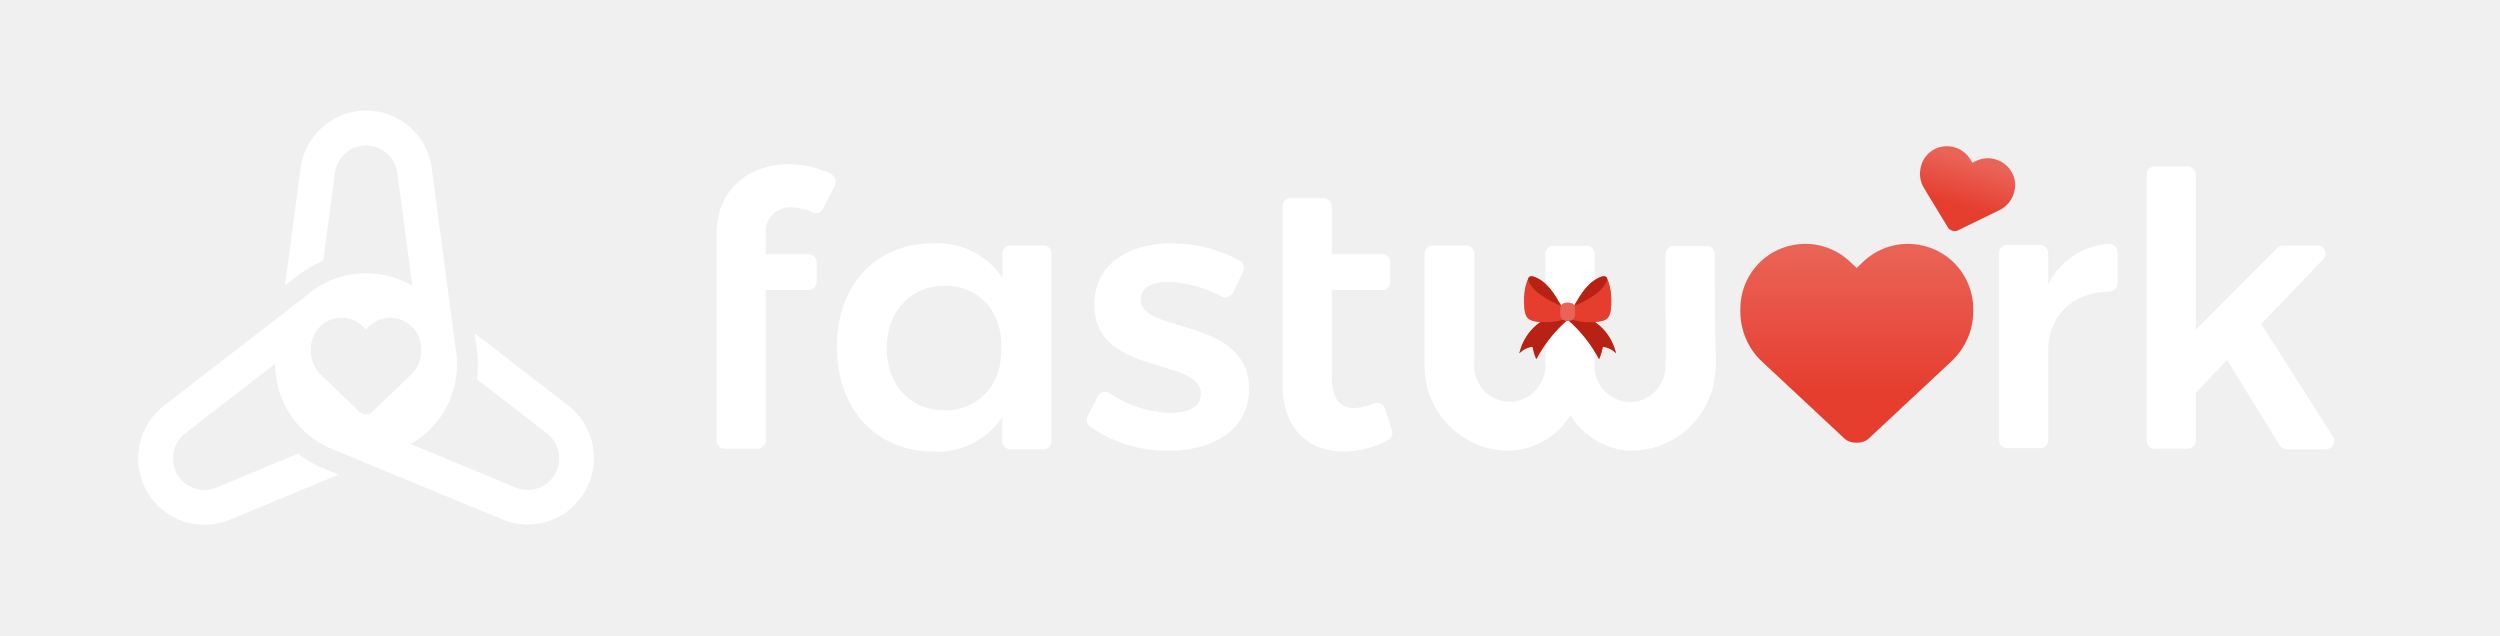
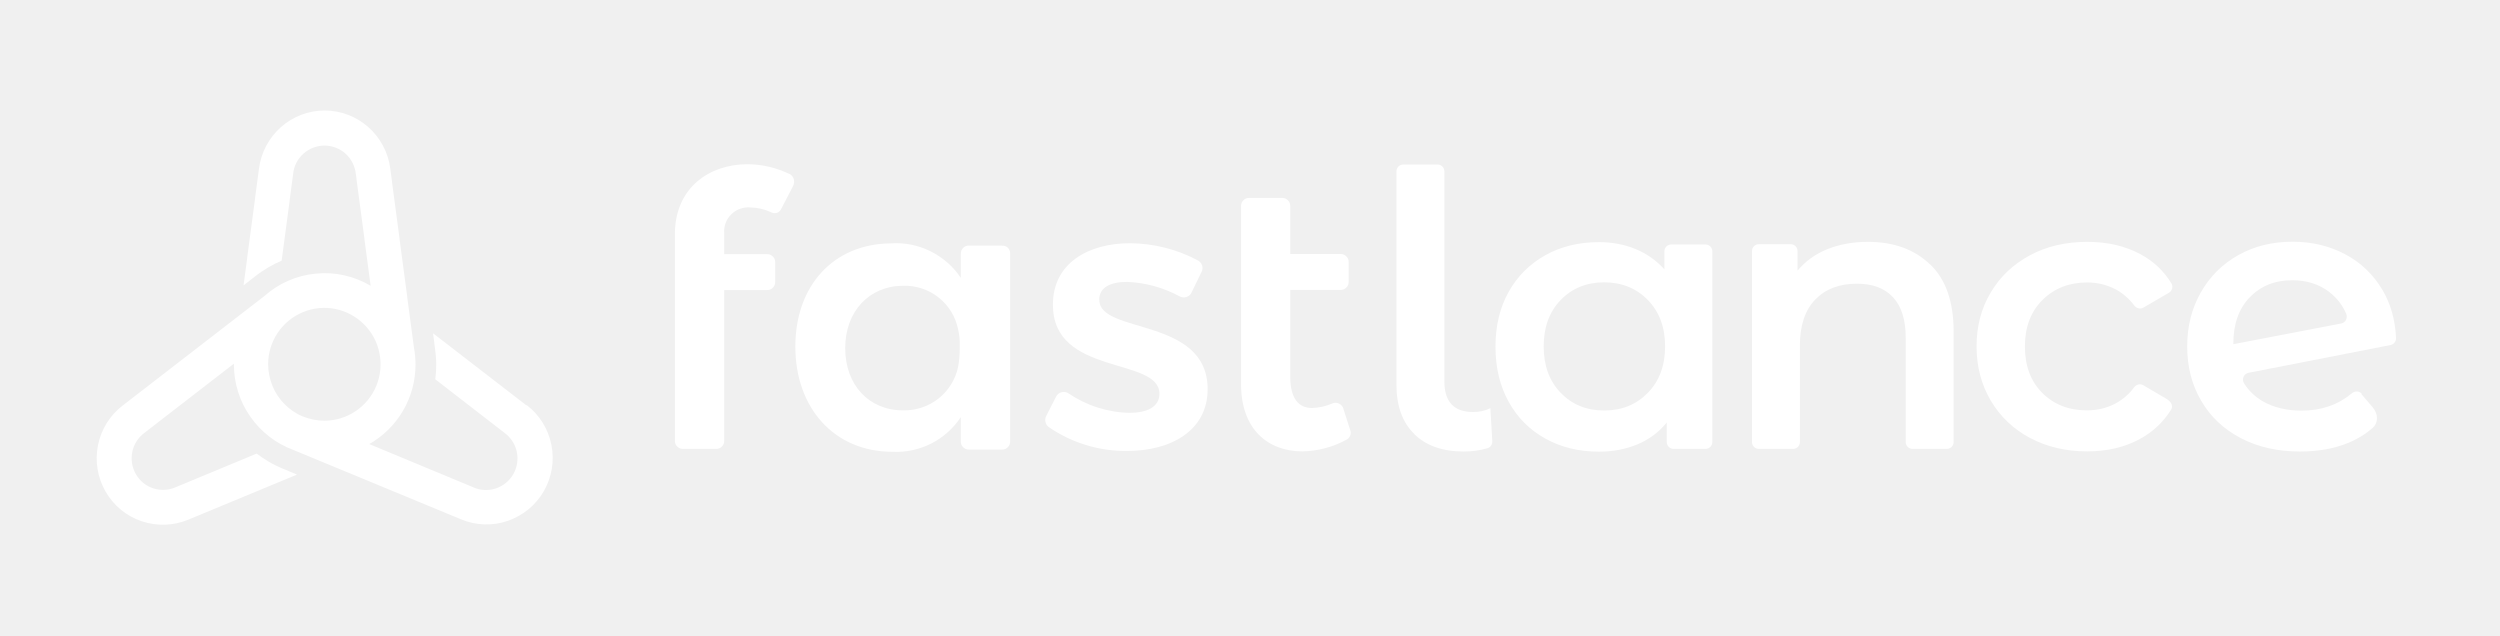
- <svg xmlns="http://www.w3.org/2000/svg" xmlns:xlink="http://www.w3.org/1999/xlink" height="46" viewBox="0 0 181 46" width="181">
-   <linearGradient id="a">
-     <stop offset="0" stop-color="#e53d2e" />
-     <stop offset="1" stop-color="#ea6357" />
-   </linearGradient>
-   <linearGradient id="b" x1="59.291%" x2="59.291%" xlink:href="#a" y1="75.317%" y2="2.395%" />
-   <linearGradient id="c" x1="49.057%" x2="66.484%" xlink:href="#a" y1="73.892%" y2="21.08%" />
-   <g fill="none" fill-rule="evenodd" transform="translate(10 8)">
-     <g fill-rule="nonzero">
-       <path d="m50.174 4.598c-.953-.464-1.999-.708-3.06-.712-2.703 0-5.239 1.671-5.239 5.057v14.96c-.002.077.011.154.04.225.029.072.071.137.126.191.055.054.12.097.192.126.072.029.149.042.226.04h2.389c.077.002.155-.011.227-.04.072-.029.138-.071.193-.126s.099-.119.128-.191c.029-.072.043-.148.042-.226v-10.906h3.098c.078.002.155-.013.227-.042.072-.029.138-.072.193-.127.055-.055.098-.12.127-.192.029-.072.043-.149.042-.227v-1.418c.001-.078-.013-.155-.042-.227-.029-.072-.072-.137-.127-.192-.055-.055-.121-.098-.193-.127-.072-.029-.149-.043-.227-.042h-3.098v-1.504c-.021-.256.014-.513.104-.753.09-.24.232-.458.415-.638.184-.18.405-.317.648-.401.243-.085.501-.115.757-.089.494.012.98.126 1.427.334.067.043.142.071.221.082.079.011.159.004.235-.02s.146-.064.204-.117c.059-.054.105-.119.135-.193l.838-1.617c.083-.151.103-.329.057-.495-.046-.166-.156-.308-.305-.395z" fill="#fff" />
-       <path d="m65.55 9.779h-2.389c-.077-.002-.155.013-.227.042-.072.029-.137.072-.192.127-.055.055-.097.12-.126.192-.029.072-.042.149-.04.226v1.752c-.549-.826-1.308-1.492-2.198-1.932-.89-.44-1.881-.638-2.873-.574-4.146.043-6.915 3.051-6.915 7.477 0 4.512 2.806 7.606 7.028 7.606.972.046 1.939-.162 2.806-.601.867-.44 1.605-1.096 2.141-1.906v1.757c-.002.077.011.154.04.225.029.072.071.137.126.191.055.055.12.097.192.126.072.029.149.042.226.04h2.389c.077.002.155-.011.227-.04.072-.028.138-.071.193-.126s.099-.119.128-.191c.029-.072.043-.148.042-.226v-13.579c.007-.078-.003-.157-.029-.231-.026-.074-.069-.141-.124-.197-.055-.056-.122-.099-.195-.127-.074-.028-.152-.039-.231-.033zm-3.06 7.499c.002.436-.04.871-.124 1.299-.193.903-.696 1.71-1.423 2.282s-1.631.873-2.556.85c-2.476 0-4.19-1.838-4.19-4.512 0-2.674 1.757-4.512 4.19-4.512.927-.03 1.835.268 2.563.841s1.23 1.385 1.415 2.291c.103.423.144.859.124 1.294z" fill="#fff" />
-       <path d="m72.588 13.709c0-.922.838-1.299 2.011-1.299 1.336.053 2.641.411 3.817 1.046.144.077.313.094.47.048.157-.046.289-.153.368-.296l.751-1.547c.067-.139.078-.298.032-.445-.046-.147-.146-.271-.281-.347-1.519-.822-3.219-1.253-4.947-1.256-2.973 0-5.574 1.423-5.574 4.431-.043 5.218 7.709 3.774 7.709 6.469 0 .96-.919 1.38-2.163 1.38-1.587-.034-3.129-.529-4.438-1.423-.073-.047-.155-.079-.241-.092-.086-.013-.174-.007-.258.017-.084.024-.161.066-.227.122s-.119.127-.155.206l-.724 1.407c-.058.127-.073.269-.043.405.03.136.104.259.211.349 1.673 1.155 3.663 1.767 5.698 1.752 3.146 0 5.828-1.461 5.828-4.469-.005-5.251-7.844-3.968-7.844-6.458z" fill="#fff" />
-       <path d="m90.272 21.59c-.023-.08-.063-.153-.117-.217-.054-.063-.12-.114-.196-.15-.075-.036-.157-.055-.24-.057-.083-.002-.166.014-.242.046-.465.197-.961.31-1.465.334-1.011 0-1.595-.712-1.595-2.296v-6.253h3.644c.078.002.155-.013.227-.042.072-.029.138-.072.193-.127.055-.055.098-.12.127-.192.029-.072.043-.149.042-.227v-1.418c.001-.078-.013-.155-.042-.227-.029-.072-.072-.137-.127-.192-.055-.055-.121-.098-.193-.127-.072-.029-.149-.043-.227-.042h-3.644v-3.466c.001-.078-.013-.155-.042-.227-.029-.072-.072-.137-.128-.192-.055-.055-.12-.098-.193-.127-.072-.029-.149-.043-.227-.042h-2.384c-.078-.001-.155.013-.227.042-.072.029-.138.072-.193.127-.055.055-.098.12-.127.192-.029.072-.043.149-.042.227v12.911c0 3.235 1.93 4.852 4.444 4.852 1.113-.02 2.205-.306 3.184-.836.128-.062.228-.169.282-.3.054-.131.057-.278.01-.411z" fill="#fff" />
-       <path d="m142.646 9.655c-.918.068-1.802.373-2.566.885-.765.512-1.382 1.214-1.791 2.036v-2.253c.002-.077-.011-.154-.04-.226-.028-.072-.071-.137-.126-.192-.054-.055-.12-.098-.191-.127-.072-.029-.149-.043-.227-.042h-2.389c-.078-.002-.155.013-.227.042-.072.029-.137.072-.192.127-.054.055-.097.12-.125.192-.029.072-.043.149-.04.226v13.536c-.003.077.011.154.04.226.028.072.071.137.125.192.055.055.12.098.192.127.072.029.149.043.227.042h2.389c.078.001.155-.013.227-.042.071-.029.137-.072.191-.127.055-.055.098-.12.126-.192.029-.072.042-.149.04-.226v-6.437c0-2.507 1.676-4.259 4.444-4.313.154-.003.301-.065.41-.174.108-.109.171-.255.174-.409v-2.205c.009-.09-.002-.181-.032-.267-.031-.085-.08-.163-.144-.227s-.142-.113-.228-.143c-.085-.03-.176-.041-.267-.032z" fill="#fff" />
-       <path d="m158.908 23.612-5.195-8.151 4.481-4.679c.083-.083.139-.188.162-.302.022-.114.01-.233-.035-.34-.046-.107-.122-.199-.219-.263-.098-.064-.212-.098-.329-.097h-2.471c-.154.004-.302.063-.416.167l-5.909 5.93v-11.235c.001-.078-.013-.155-.042-.227-.029-.072-.072-.137-.127-.192-.056-.055-.121-.098-.193-.127-.072-.029-.15-.043-.227-.042h-2.385c-.077-.001-.155.013-.227.042-.072.029-.137.072-.192.127-.056.055-.099.12-.128.192-.029.072-.043.149-.042.227v19.262c-.001.077.013.154.042.226s.073.137.128.191.12.097.193.126c.072.028.149.042.226.04h2.385c.077.002.154-.011.226-.04.073-.028.138-.071.193-.126s.099-.119.128-.191.043-.148.042-.226v-3.472l2.26-2.377 3.816 6.183c.055.085.129.156.216.207.088.051.186.08.287.085h2.849c.106-.003.21-.033.3-.088.091-.055.165-.133.216-.226s.077-.197.074-.303c-.002-.106-.032-.209-.087-.299z" fill="#fff" />
-       <path d="m114.151 11.574v-1.17c.001-.077-.013-.154-.042-.226-.03-.072-.073-.137-.128-.191s-.121-.097-.193-.126-.149-.042-.227-.04h-2.384c-.077-.002-.155.011-.227.04s-.137.071-.193.126c-.055.054-.098.119-.127.191s-.044.148-.042.226v3.677c0 1.466.043 2.927 0 4.388.003.571-.179 1.128-.519 1.588s-.82.797-1.368.962c-.356.093-.728.11-1.092.05-.363-.06-.709-.197-1.016-.401-.306-.204-.566-.47-.762-.781-.196-.311-.323-.66-.374-1.024-.021-.418-.021-.838 0-1.256v-7.224c.002-.078-.012-.155-.041-.227-.03-.072-.073-.137-.128-.192s-.12-.098-.193-.127c-.072-.029-.149-.043-.227-.042h-2.384c-.078-.002-.155.013-.227.042s-.138.072-.193.127-.098.12-.127.192c-.029.072-.044.149-.042.227v3.66c0 1.461.043 2.922 0 4.383 0 .587-.193 1.158-.548 1.626s-.854.808-1.42.967c-.36.086-.735.095-1.098.025-.364-.07-.708-.217-1.01-.431s-.554-.49-.74-.81c-.185-.32-.3-.675-.336-1.043-.022-.39-.022-.78 0-1.17v-7.224c.001-.078-.013-.155-.042-.227-.029-.072-.073-.137-.128-.192-.055-.055-.12-.098-.192-.127s-.15-.043-.228-.042h-2.427c-.078-.001-.155.013-.227.042s-.138.072-.193.127c-.055.055-.098.12-.127.192-.029.072-.044.149-.042.227v8.189c.009 1.417.511 2.787 1.42 3.876.909 1.089 2.169 1.83 3.564 2.097 1.07.207 2.179.082 3.175-.359.997-.441 1.834-1.175 2.399-2.105.43.703 1.017 1.299 1.714 1.741s1.487.719 2.308.809c1.549.096 3.077-.397 4.276-1.38.972-.82 1.673-1.913 2.012-3.138.193-.863.264-1.748.21-2.631-.065-1.962-.064-3.925-.064-5.892z" fill="#fff" />
-       <path d="m116 14.534v-.165c0-2.306 1.647-4.282 3.92-4.645 1.482-.264 3.031.231 4.118 1.318l.395.362.362-.362c1.087-1.087 2.636-1.581 4.118-1.318 2.273.362 3.953 2.339 3.953 4.645v.165c0 1.384-.593 2.701-1.581 3.624l-5.963 5.567c-.23.231-.56.329-.889.329-.362 0-.692-.099-.922-.329l-5.963-5.567c-.988-.922-1.548-2.24-1.548-3.624z" fill="url(#b)" />
-       <path d="m129.089 4.014.019-.064c.264-.897 1.145-1.472 2.092-1.347.62.071 1.18.445 1.489.995l.116.187.185-.098c.558-.295 1.231-.306 1.791-.03.863.407 1.306 1.373 1.042 2.269l-.019.064c-.158.538-.545.981-1.044 1.224l-3.01 1.466c-.119.063-.261.062-.392.024-.145-.042-.264-.119-.33-.236l-1.737-2.863c-.288-.474-.36-1.052-.202-1.59z" fill="url(#c)" />
-     </g>
-     <path d="m31.114 21.343-6.746-5.212.134 1.008c.064.41.097.825.097 1.24-.001.36-.024.721-.07 1.078l4.991 3.859c.463.33.787.822.909 1.379.121.557.031 1.14-.253 1.634-.284.494-.741.864-1.282 1.038-.541.173-1.127.138-1.644-.1l-7.513-3.121c1.018-.575 1.865-1.412 2.454-2.425.589-1.012.9-2.164.9-3.337-.001-.421-.041-.842-.118-1.256l-1.712-12.936c-.15-1.159-.716-2.223-1.59-2.994-.875-.771-1.998-1.196-3.162-1.196s-2.288.425-3.162 1.196c-.874.771-1.44 1.835-1.59 2.994l-1.122 8.473.8-.62c.323-.26.665-.495 1.025-.701.305-.176.621-.335.945-.474l.832-6.269c.055-.567.318-1.092.737-1.475.42-.382.966-.594 1.533-.594s1.113.212 1.533.594c.42.382.682.908.737 1.475l1.073 8.085c-1.199-.707-2.59-1.015-3.974-.881-1.384.135-2.69.705-3.732 1.63l-10.256 7.923c-.927.71-1.564 1.734-1.793 2.882-.229 1.148-.034 2.34.549 3.353s1.514 1.779 2.618 2.153c1.104.374 2.306.332 3.382-.12l7.862-3.261-.934-.388c-.383-.152-.754-.332-1.111-.539-.307-.177-.601-.375-.88-.593l-5.828 2.42c-.516.238-1.103.274-1.644.1-.541-.173-.999-.543-1.282-1.038-.284-.494-.374-1.077-.253-1.634.121-.557.446-1.049.909-1.379l6.44-4.981v.049c.001 1.35.413 2.667 1.18 3.775.767 1.108 1.854 1.954 3.113 2.424l12.156 5.029c1.075.448 2.275.488 3.377.113s2.03-1.141 2.612-2.153c.582-1.012.776-2.203.548-3.349-.228-1.146-.863-2.17-1.788-2.88zm-18.614-4.051v.08c0 .673.266 1.313.734 1.762l2.828 2.706c.109.112.266.16.438.16.156 0 .312-.048.422-.16l2.828-2.706c.469-.448.75-1.089.75-1.762v-.08c0-1.121-.797-2.082-1.875-2.258-.703-.128-1.438.112-1.953.64l-.172.176-.188-.176c-.516-.528-1.25-.769-1.953-.64-1.078.176-1.859 1.137-1.859 2.258z" fill="#fff" />
-     <g fill-rule="nonzero" transform="translate(100 11.9997)">
-       <path d="m5.962 3.718c-.153-.15-.318-.285-.493-.404.118-.01.236-.025.354-.045.208-.035.427-.094.575-.256.167-.181.211-.452.232-.707.063-.744.012-1.474-.281-2.151-.002-.011-.006-.021-.01-.031-.033-.073-.108-.115-.182-.123-.075-.008-.149.012-.221.036-.448.154-.834.475-1.15.851-.313.374-.563.804-.81 1.231-.008-.015-.017-.03-.027-.044-.073-.106-.261-.158-.449-.158-.187-0-.375.052-.449.158-.01.014-.019.029-.026.044-.248-.427-.498-.857-.811-1.231-.315-.377-.702-.698-1.15-.851-.071-.025-.146-.045-.22-.036-.075.008-.15.051-.182.123-.005.01-.008.02-.011.031-.293.677-.344 1.407-.281 2.151.021.254.065.525.232.707.149.162.367.22.575.256.118.02.236.035.354.045-.175.119-.34.254-.493.404-.504.494-.869 1.15-1.038 1.861.259-.269.605-.439.963-.475.048.31.138.613.266.896.561-1.052 1.301-1.994 2.17-2.766.033.004.067.006.101.006s.068-.002.101-.006c.87.772 1.609 1.714 2.171 2.766.128-.283.217-.586.265-.896.358.036.704.206.963.475-.169-.711-.534-1.367-1.038-1.861z" fill="#ea6357" />
-       <path d="m2.854 2.778c-.673.115-1.313.446-1.816.941-.504.494-.869 1.15-1.038 1.861.259-.269.605-.439.963-.475.048.31.138.613.266.896.587-1.101 1.369-2.081 2.291-2.872-.211-.162-.448-.283-.666-.351z" fill="#b82214" />
-       <path d="m.651.156c-.293.677-.344 1.408-.281 2.152.021.254.065.525.232.706.148.162.367.22.575.256.658.112 1.337.063 1.983-.114-.043-.342-.087-.684-.146-1.029-.46-.337-.891-.719-1.287-1.139-.319-.338-.649-.675-1.076-.832z" fill="#e53d2e" />
-       <path d="m3.029 2.129c-.249-.43-.5-.863-.815-1.239-.315-.376-.702-.697-1.15-.851-.071-.024-.146-.045-.22-.036-.075.009-.15.051-.182.123-.042.092-.006.202.038.294.248.519.72.864 1.191 1.153.365.225.742.429 1.138.557z" fill="#b82214" />
-       <path d="m4.146 2.778c.673.115 1.313.446 1.816.941.504.494.869 1.15 1.038 1.861-.259-.269-.605-.439-.963-.475-.048.31-.138.613-.266.896-.587-1.101-1.369-2.081-2.291-2.872.211-.162.448-.283.666-.351z" fill="#b82214" />
-       <path d="m6.349.156c.293.677.344 1.408.281 2.152-.021.254-.065.525-.232.706-.148.162-.367.22-.575.256-.659.112-1.337.063-1.983-.114.043-.342.087-.684.146-1.029.46-.337.891-.719 1.287-1.139.319-.338.649-.674 1.076-.832z" fill="#e53d2e" />
-       <path d="m3.971 2.129c.249-.43.5-.863.815-1.239.315-.376.702-.697 1.15-.851.071-.025.146-.045.22-.036.075.008.15.051.182.123.042.092.006.202-.038.294-.248.518-.72.864-1.191 1.153-.365.225-.742.429-1.138.557z" fill="#b82214" />
-       <path d="m3.5 1.919c-.188-0-.375.052-.449.158-.091.131-.09.301-.093.458-.003.171-.009.426.114.553.099.102.263.153.428.153s.329-.051.427-.153c.123-.127.117-.383.115-.553-.003-.156-.002-.326-.093-.458-.074-.106-.262-.158-.449-.158z" fill="#ea6357" />
+ <svg xmlns="http://www.w3.org/2000/svg" width="181px" height="46px" viewBox="0 0 181 46" version="1.1">
+   <g id="Page-1" stroke="none" stroke-width="1" fill="none" fill-rule="evenodd">
+     <g id="white-(1)" transform="translate(7, 8)" fill="#FFFFFF" fill-rule="nonzero">
+       <path d="M50.163,4.6 C49.213,4.14 48.163,3.89 47.103,3.89 C44.403,3.89 41.863,5.56 41.863,8.95 L41.863,23.91 C41.863,23.99 41.873,24.06 41.903,24.14 C41.933,24.21 41.973,24.28 42.033,24.33 C42.083,24.38 42.153,24.43 42.223,24.46 C42.293,24.49 42.373,24.5 42.453,24.5 L44.843,24.5 C44.923,24.5 44.993,24.49 45.073,24.46 C45.143,24.43 45.213,24.39 45.263,24.33 C45.323,24.28 45.363,24.21 45.393,24.14 C45.423,24.07 45.433,23.99 45.433,23.91 L45.433,13 L48.533,13 C48.613,13 48.693,12.99 48.763,12.96 C48.833,12.93 48.903,12.89 48.953,12.83 C49.013,12.78 49.053,12.71 49.083,12.64 C49.113,12.57 49.123,12.49 49.123,12.41 L49.123,10.99 C49.123,10.91 49.113,10.84 49.083,10.76 C49.053,10.69 49.013,10.62 48.953,10.57 C48.893,10.52 48.833,10.47 48.763,10.44 C48.693,10.41 48.613,10.4 48.533,10.4 L45.433,10.4 L45.433,8.9 C45.413,8.64 45.443,8.39 45.533,8.15 C45.623,7.91 45.763,7.69 45.953,7.51 C46.133,7.33 46.353,7.19 46.603,7.11 C46.843,7.03 47.103,6.99 47.363,7.02 C47.853,7.03 48.343,7.15 48.793,7.35 C48.863,7.39 48.933,7.42 49.013,7.43 C49.093,7.44 49.173,7.43 49.243,7.41 C49.323,7.39 49.393,7.35 49.443,7.29 C49.503,7.24 49.543,7.17 49.573,7.1 L50.413,5.48 C50.493,5.33 50.513,5.15 50.473,4.98 C50.423,4.81 50.313,4.67 50.163,4.59 L50.163,4.6 Z" id="Path" />
+       <path d="M65.543,9.78 L63.153,9.78 C63.073,9.78 63.003,9.79 62.923,9.82 C62.853,9.85 62.783,9.89 62.733,9.95 C62.683,10 62.633,10.07 62.603,10.14 C62.573,10.21 62.563,10.29 62.563,10.37 L62.563,12.12 C62.013,11.29 61.253,10.63 60.363,10.19 C59.473,9.75 58.483,9.55 57.493,9.62 C53.343,9.66 50.583,12.67 50.583,17.1 C50.583,21.53 53.393,24.71 57.613,24.71 C58.583,24.76 59.553,24.55 60.423,24.11 C61.293,23.67 62.023,23.01 62.563,22.2 L62.563,23.96 C62.563,24.04 62.573,24.11 62.603,24.19 C62.633,24.26 62.673,24.33 62.733,24.38 C62.783,24.43 62.853,24.48 62.923,24.51 C62.993,24.54 63.073,24.55 63.153,24.55 L65.543,24.55 C65.623,24.55 65.693,24.54 65.773,24.51 C65.843,24.48 65.913,24.44 65.963,24.38 C66.023,24.33 66.063,24.26 66.093,24.19 C66.123,24.12 66.133,24.04 66.133,23.96 L66.133,10.38 C66.133,10.3 66.133,10.22 66.103,10.15 C66.073,10.08 66.033,10.01 65.983,9.95 C65.923,9.89 65.863,9.85 65.783,9.82 C65.713,9.79 65.633,9.78 65.553,9.79 L65.543,9.78 Z M62.483,17.28 C62.483,17.72 62.443,18.15 62.363,18.58 C62.173,19.48 61.663,20.29 60.943,20.86 C60.213,21.43 59.313,21.73 58.383,21.71 C55.903,21.71 54.193,19.87 54.193,17.2 C54.193,14.53 55.953,12.69 58.383,12.69 C59.313,12.66 60.223,12.96 60.943,13.53 C61.673,14.1 62.173,14.91 62.363,15.82 C62.463,16.24 62.503,16.68 62.483,17.11 L62.483,17.28 Z" id="Shape" />
+       <path d="M72.583,13.71 C72.583,12.79 73.423,12.41 74.593,12.41 C75.933,12.46 77.233,12.82 78.413,13.46 C78.553,13.54 78.723,13.55 78.883,13.51 C79.043,13.46 79.173,13.36 79.253,13.21 L80.003,11.66 C80.073,11.52 80.083,11.36 80.033,11.22 C79.983,11.07 79.883,10.95 79.753,10.87 C78.233,10.05 76.533,9.62 74.803,9.61 C71.833,9.61 69.233,11.03 69.233,14.04 C69.193,19.26 76.943,17.81 76.943,20.51 C76.943,21.47 76.023,21.89 74.783,21.89 C73.193,21.86 71.653,21.36 70.343,20.47 C70.273,20.42 70.183,20.39 70.103,20.38 C70.013,20.37 69.933,20.38 69.843,20.4 C69.763,20.42 69.683,20.47 69.613,20.52 C69.543,20.58 69.493,20.65 69.453,20.73 L68.733,22.14 C68.673,22.27 68.663,22.41 68.693,22.55 C68.723,22.69 68.793,22.81 68.903,22.9 C70.573,24.06 72.563,24.67 74.603,24.65 C77.753,24.65 80.433,23.19 80.433,20.18 C80.433,14.93 72.593,16.21 72.593,13.72 L72.583,13.71 Z" id="Path" />
+       <path d="M90.263,21.59 C90.243,21.51 90.203,21.44 90.143,21.37 C90.093,21.31 90.023,21.26 89.943,21.22 C89.863,21.18 89.783,21.16 89.703,21.16 C89.623,21.16 89.533,21.17 89.463,21.21 C89.003,21.41 88.503,21.52 88.003,21.54 C86.993,21.54 86.413,20.83 86.413,19.24 L86.413,12.99 L90.053,12.99 C90.133,12.99 90.213,12.98 90.283,12.95 C90.353,12.92 90.423,12.88 90.473,12.82 C90.533,12.77 90.573,12.7 90.603,12.63 C90.633,12.56 90.643,12.48 90.643,12.4 L90.643,10.98 C90.643,10.9 90.633,10.83 90.603,10.75 C90.573,10.68 90.533,10.61 90.473,10.56 C90.413,10.51 90.353,10.46 90.283,10.43 C90.213,10.4 90.133,10.39 90.053,10.39 L86.413,10.39 L86.413,6.92 C86.413,6.84 86.403,6.77 86.373,6.69 C86.343,6.62 86.303,6.55 86.243,6.5 C86.183,6.45 86.123,6.4 86.053,6.37 C85.983,6.34 85.903,6.33 85.823,6.33 L83.443,6.33 C83.363,6.33 83.283,6.34 83.213,6.37 C83.143,6.4 83.073,6.44 83.023,6.5 C82.963,6.55 82.923,6.62 82.893,6.69 C82.863,6.76 82.853,6.84 82.853,6.92 L82.853,19.83 C82.853,23.06 84.783,24.68 87.293,24.68 C88.403,24.66 89.503,24.37 90.473,23.84 C90.603,23.78 90.703,23.67 90.753,23.54 C90.803,23.41 90.813,23.26 90.753,23.13 L90.253,21.57 L90.263,21.59 Z" id="Path" />
+       <path d="M31.103,21.34 L24.353,16.13 L24.483,17.14 C24.543,17.55 24.583,17.96 24.583,18.38 C24.583,18.74 24.563,19.1 24.513,19.46 L29.503,23.32 C29.963,23.65 30.293,24.14 30.413,24.7 C30.533,25.26 30.443,25.84 30.163,26.33 C29.883,26.82 29.423,27.19 28.883,27.37 C28.343,27.54 27.753,27.51 27.243,27.27 L19.733,24.15 C20.753,23.57 21.593,22.74 22.183,21.73 C22.773,20.72 23.083,19.57 23.083,18.39 C23.083,17.97 23.043,17.55 22.963,17.13 L21.253,4.19 C21.103,3.03 20.533,1.97 19.663,1.2 C18.793,0.43 17.663,0 16.503,0 C15.343,0 14.213,0.43 13.343,1.2 C12.473,1.97 11.903,3.04 11.753,4.19 L10.633,12.66 L11.433,12.04 C11.753,11.78 12.103,11.55 12.453,11.34 C12.763,11.16 13.073,11.01 13.393,10.87 L14.223,4.6 C14.273,4.03 14.543,3.51 14.963,3.13 C15.383,2.75 15.933,2.54 16.493,2.54 C17.053,2.54 17.603,2.75 18.023,3.13 C18.443,3.51 18.703,4.04 18.763,4.6 L19.833,12.69 C18.633,11.98 17.243,11.67 15.863,11.81 C14.483,11.94 13.173,12.51 12.133,13.44 L1.883,21.36 C0.953,22.07 0.323,23.09 0.093,24.24 C-0.137,25.39 0.063,26.58 0.643,27.59 C1.223,28.6 2.153,29.37 3.263,29.74 C4.363,30.11 5.573,30.07 6.643,29.62 L14.503,26.36 L13.573,25.97 C13.193,25.82 12.823,25.64 12.463,25.43 C12.153,25.25 11.863,25.05 11.583,24.84 L5.753,27.26 C5.233,27.5 4.653,27.53 4.113,27.36 C3.573,27.19 3.113,26.82 2.833,26.32 C2.553,25.83 2.463,25.24 2.583,24.69 C2.703,24.13 3.033,23.64 3.493,23.31 L9.933,18.33 L9.933,18.38 C9.933,19.73 10.343,21.05 11.113,22.15 C11.883,23.26 12.963,24.1 14.223,24.57 L26.383,29.6 C27.453,30.05 28.663,30.09 29.763,29.71 C30.863,29.33 31.793,28.57 32.373,27.56 C32.953,26.55 33.153,25.36 32.923,24.21 C32.693,23.06 32.063,22.04 31.133,21.33 L31.103,21.34 Z M12.413,18.37 C12.413,17.56 12.653,16.77 13.103,16.1 C13.553,15.43 14.183,14.91 14.933,14.6 C15.673,14.29 16.493,14.21 17.283,14.37 C18.073,14.53 18.793,14.92 19.363,15.49 C19.933,16.06 20.323,16.79 20.473,17.58 C20.633,18.37 20.553,19.19 20.243,19.94 C19.933,20.69 19.413,21.32 18.743,21.77 C18.073,22.22 17.283,22.46 16.483,22.46 C15.953,22.46 15.423,22.35 14.923,22.15 C14.423,21.95 13.983,21.64 13.603,21.26 C13.223,20.88 12.923,20.43 12.723,19.93 C12.523,19.43 12.413,18.9 12.413,18.36 L12.413,18.37 Z" id="Shape" />
+       <path d="M95.393,23.42 C94.533,22.58 94.103,21.39 94.103,19.85 L94.103,4.41 C94.103,4.13 94.323,3.91 94.603,3.91 L97.073,3.91 C97.353,3.91 97.573,4.13 97.573,4.41 L97.573,19.61 C97.573,21.09 98.263,21.83 99.653,21.83 C100.113,21.83 100.533,21.74 100.903,21.55 L101.043,23.94 C101.053,24.17 100.913,24.39 100.693,24.45 C100.153,24.61 99.583,24.69 98.983,24.69 C97.443,24.69 96.253,24.27 95.393,23.43 L95.393,23.42 Z" id="Path" />
+       <path d="M116.973,10.18 L116.973,24 C116.973,24.28 116.753,24.5 116.473,24.5 L114.173,24.5 C113.893,24.5 113.673,24.28 113.673,24 L113.673,22.59 C113.103,23.29 112.393,23.82 111.553,24.17 C110.713,24.52 109.783,24.7 108.763,24.7 C107.323,24.7 106.033,24.39 104.893,23.76 C103.753,23.13 102.863,22.24 102.233,21.1 C101.593,19.95 101.273,18.62 101.273,17.1 C101.273,15.58 101.593,14.26 102.233,13.12 C102.873,11.98 103.763,11.1 104.893,10.47 C106.033,9.84 107.323,9.53 108.763,9.53 C109.723,9.53 110.613,9.7 111.413,10.03 C112.213,10.36 112.913,10.85 113.503,11.5 L113.503,10.2 C113.503,9.92 113.723,9.7 114.003,9.7 L116.473,9.7 C116.753,9.7 116.973,9.92 116.973,10.2 L116.973,10.18 Z M112.303,20.44 C113.133,19.59 113.553,18.47 113.553,17.08 C113.553,15.69 113.133,14.57 112.303,13.72 C111.473,12.87 110.413,12.44 109.143,12.44 C107.873,12.44 106.813,12.87 105.993,13.72 C105.173,14.57 104.763,15.69 104.763,17.08 C104.763,18.47 105.173,19.59 105.993,20.44 C106.813,21.29 107.863,21.72 109.143,21.72 C110.423,21.72 111.473,21.29 112.303,20.44 Z" id="Shape" />
+       <path d="M132.753,11.15 C133.883,12.24 134.443,13.86 134.443,16.01 L134.443,24 C134.443,24.28 134.223,24.5 133.943,24.5 L131.473,24.5 C131.193,24.5 130.973,24.28 130.973,24 L130.973,16.45 C130.973,15.16 130.673,14.18 130.053,13.52 C129.443,12.86 128.573,12.54 127.443,12.54 C126.163,12.54 125.163,12.92 124.423,13.69 C123.683,14.46 123.313,15.56 123.313,17.01 L123.313,24 C123.313,24.28 123.093,24.5 122.813,24.5 L120.343,24.5 C120.063,24.5 119.843,24.28 119.843,24 L119.843,10.18 C119.843,9.9 120.063,9.68 120.343,9.68 L122.643,9.68 C122.923,9.68 123.143,9.9 123.143,10.18 L123.143,11.59 C123.713,10.91 124.433,10.39 125.303,10.04 C126.173,9.69 127.153,9.51 128.243,9.51 C130.113,9.51 131.613,10.06 132.743,11.15 L132.753,11.15 Z" id="Path" />
+       <path d="M139.993,23.72 C138.773,23.07 137.823,22.17 137.133,21.01 C136.453,19.85 136.103,18.55 136.103,17.08 C136.103,15.61 136.443,14.32 137.133,13.17 C137.813,12.02 138.763,11.13 139.973,10.48 C141.183,9.83 142.563,9.51 144.123,9.51 C145.583,9.51 146.863,9.81 147.963,10.4 C148.913,10.91 149.663,11.62 150.213,12.52 C150.353,12.75 150.263,13.06 150.023,13.2 L148.183,14.27 C147.963,14.4 147.683,14.33 147.523,14.12 C147.143,13.62 146.703,13.24 146.193,12.96 C145.553,12.62 144.853,12.45 144.103,12.45 C142.813,12.45 141.733,12.87 140.883,13.71 C140.033,14.55 139.603,15.68 139.603,17.08 C139.603,18.48 140.023,19.61 140.863,20.45 C141.703,21.29 142.783,21.71 144.093,21.71 C144.853,21.71 145.553,21.54 146.183,21.2 C146.693,20.92 147.143,20.54 147.513,20.04 C147.673,19.83 147.943,19.76 148.173,19.89 L149.843,20.87 C150.243,21.11 150.333,21.42 150.193,21.65 C149.633,22.55 148.883,23.26 147.933,23.78 C146.833,24.38 145.563,24.68 144.113,24.68 C142.573,24.68 141.203,24.36 139.983,23.71 L139.993,23.72 Z" id="Path" />
+       <path d="M163.963,20.53 L164.783,21.49 C165.213,22 165.183,22.63 164.783,22.98 C164.263,23.43 163.663,23.8 162.973,24.08 C161.953,24.49 160.813,24.69 159.533,24.69 C157.903,24.69 156.473,24.37 155.233,23.72 C153.993,23.07 153.033,22.17 152.363,21.01 C151.683,19.85 151.353,18.55 151.353,17.08 C151.353,15.61 151.683,14.34 152.333,13.18 C152.993,12.02 153.893,11.12 155.053,10.47 C156.213,9.82 157.513,9.5 158.983,9.5 C160.373,9.5 161.633,9.8 162.773,10.4 C163.913,11 164.813,11.86 165.483,12.98 C166.083,13.99 166.413,15.15 166.473,16.47 C166.483,16.72 166.313,16.93 166.073,16.98 C164.363,17.31 157.883,18.58 155.793,18.99 C155.443,19.06 155.283,19.46 155.473,19.76 C155.813,20.3 156.273,20.73 156.833,21.06 C157.613,21.5 158.543,21.73 159.633,21.73 C161.063,21.73 162.273,21.31 163.283,20.47 C163.493,20.29 163.813,20.3 163.993,20.51 L163.963,20.53 Z M155.873,13.53 C155.083,14.36 154.693,15.48 154.693,16.89 L154.693,16.92 L162.503,15.42 C162.823,15.36 162.993,15.01 162.863,14.71 C162.593,14.08 162.173,13.55 161.613,13.12 C160.883,12.57 160.003,12.29 158.963,12.29 C157.683,12.29 156.653,12.71 155.873,13.54 L155.873,13.53 Z" id="Shape" />
    </g>
  </g>
</svg>
